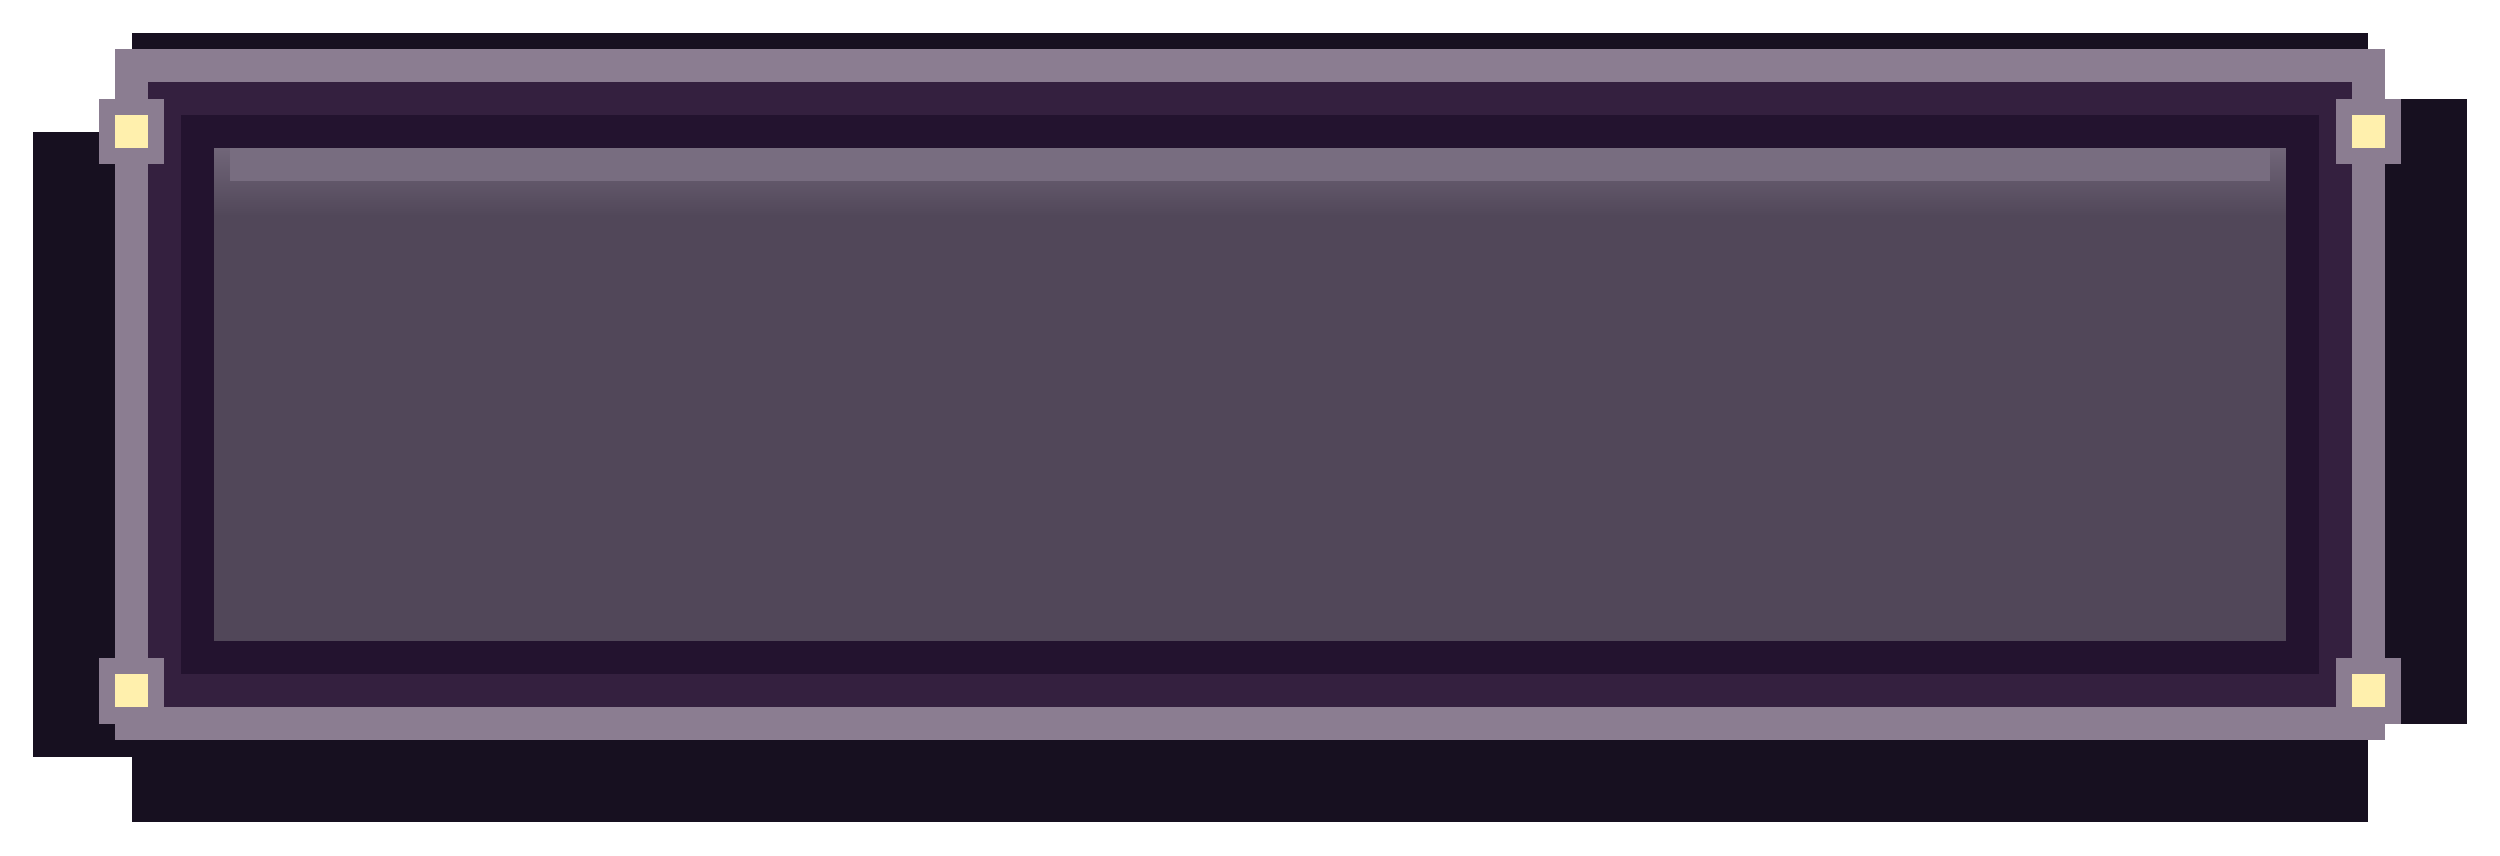
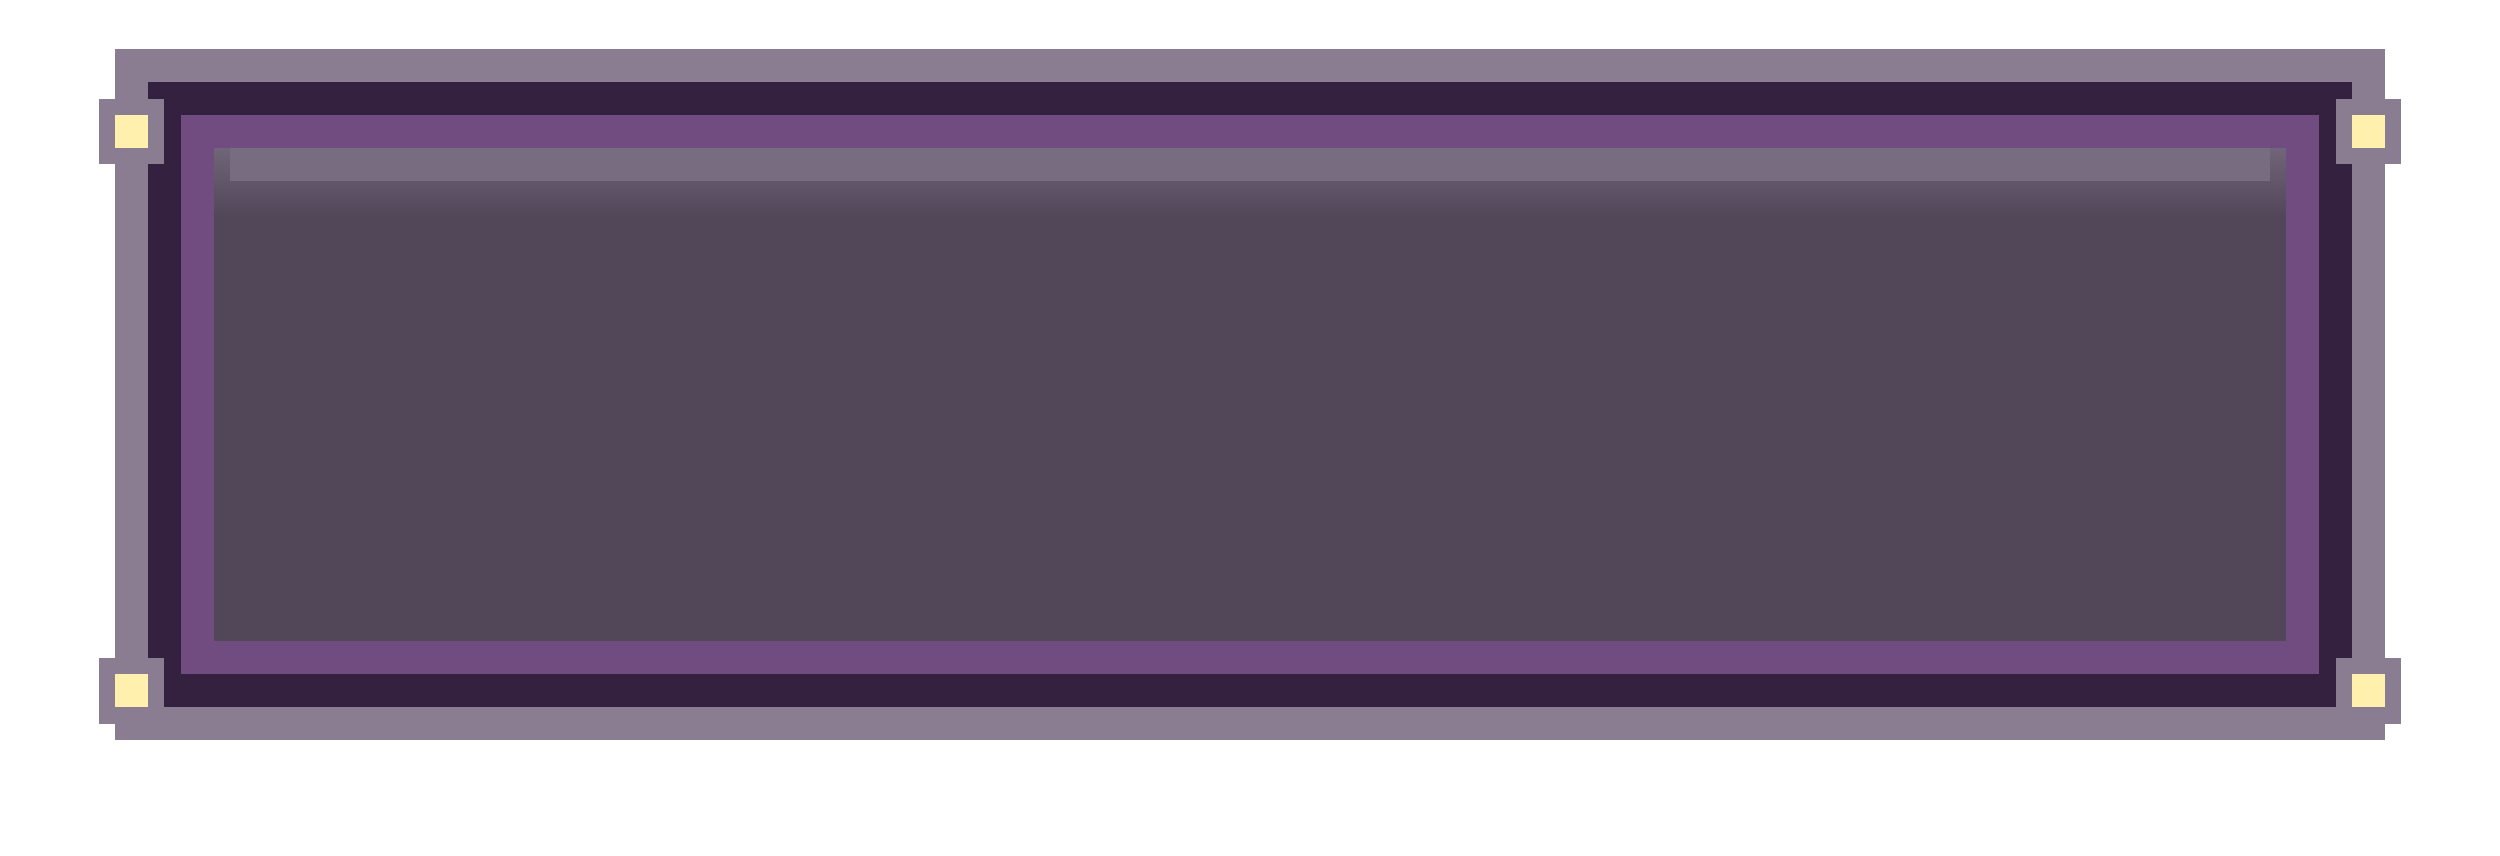
<svg xmlns="http://www.w3.org/2000/svg" width="152" height="52" viewBox="0 0 152 52">
  <defs>
    <linearGradient id="face" x2="0" y2="1">
      <stop stop-color="#786d80" />
      <stop offset=".16" stop-color="#514759" />
      <stop offset="1" stop-color="#514759" />
    </linearGradient>
  </defs>
  <g shape-rendering="crispEdges">
-     <path d="M8 2H144V6H150V44H144V50H8V46H2V8H8Z" fill="#171020" />
    <path d="M8 4H144V44H8Z" fill="#34203f" stroke="#8b7d91" stroke-width="2" />
-     <path d="M12 8H140V40H12Z" fill="url(#face)" stroke="#23132f" stroke-width="2" />
+     <path d="M12 8H140V40H12Z" fill="url(#face)" stroke="#704c80" stroke-width="2" />
    <path d="M14 10H138" stroke="#786d80" stroke-width="2" />
    <rect x="6" y="6" width="4" height="4" fill="#8b7d91" />
    <rect x="7" y="7" width="2" height="2" fill="#fff0ad" />
    <rect x="142" y="6" width="4" height="4" fill="#8b7d91" />
    <rect x="143" y="7" width="2" height="2" fill="#fff0ad" />
    <rect x="6" y="40" width="4" height="4" fill="#8b7d91" />
    <rect x="7" y="41" width="2" height="2" fill="#fff0ad" />
    <rect x="142" y="40" width="4" height="4" fill="#8b7d91" />
    <rect x="143" y="41" width="2" height="2" fill="#fff0ad" />
  </g>
</svg>
